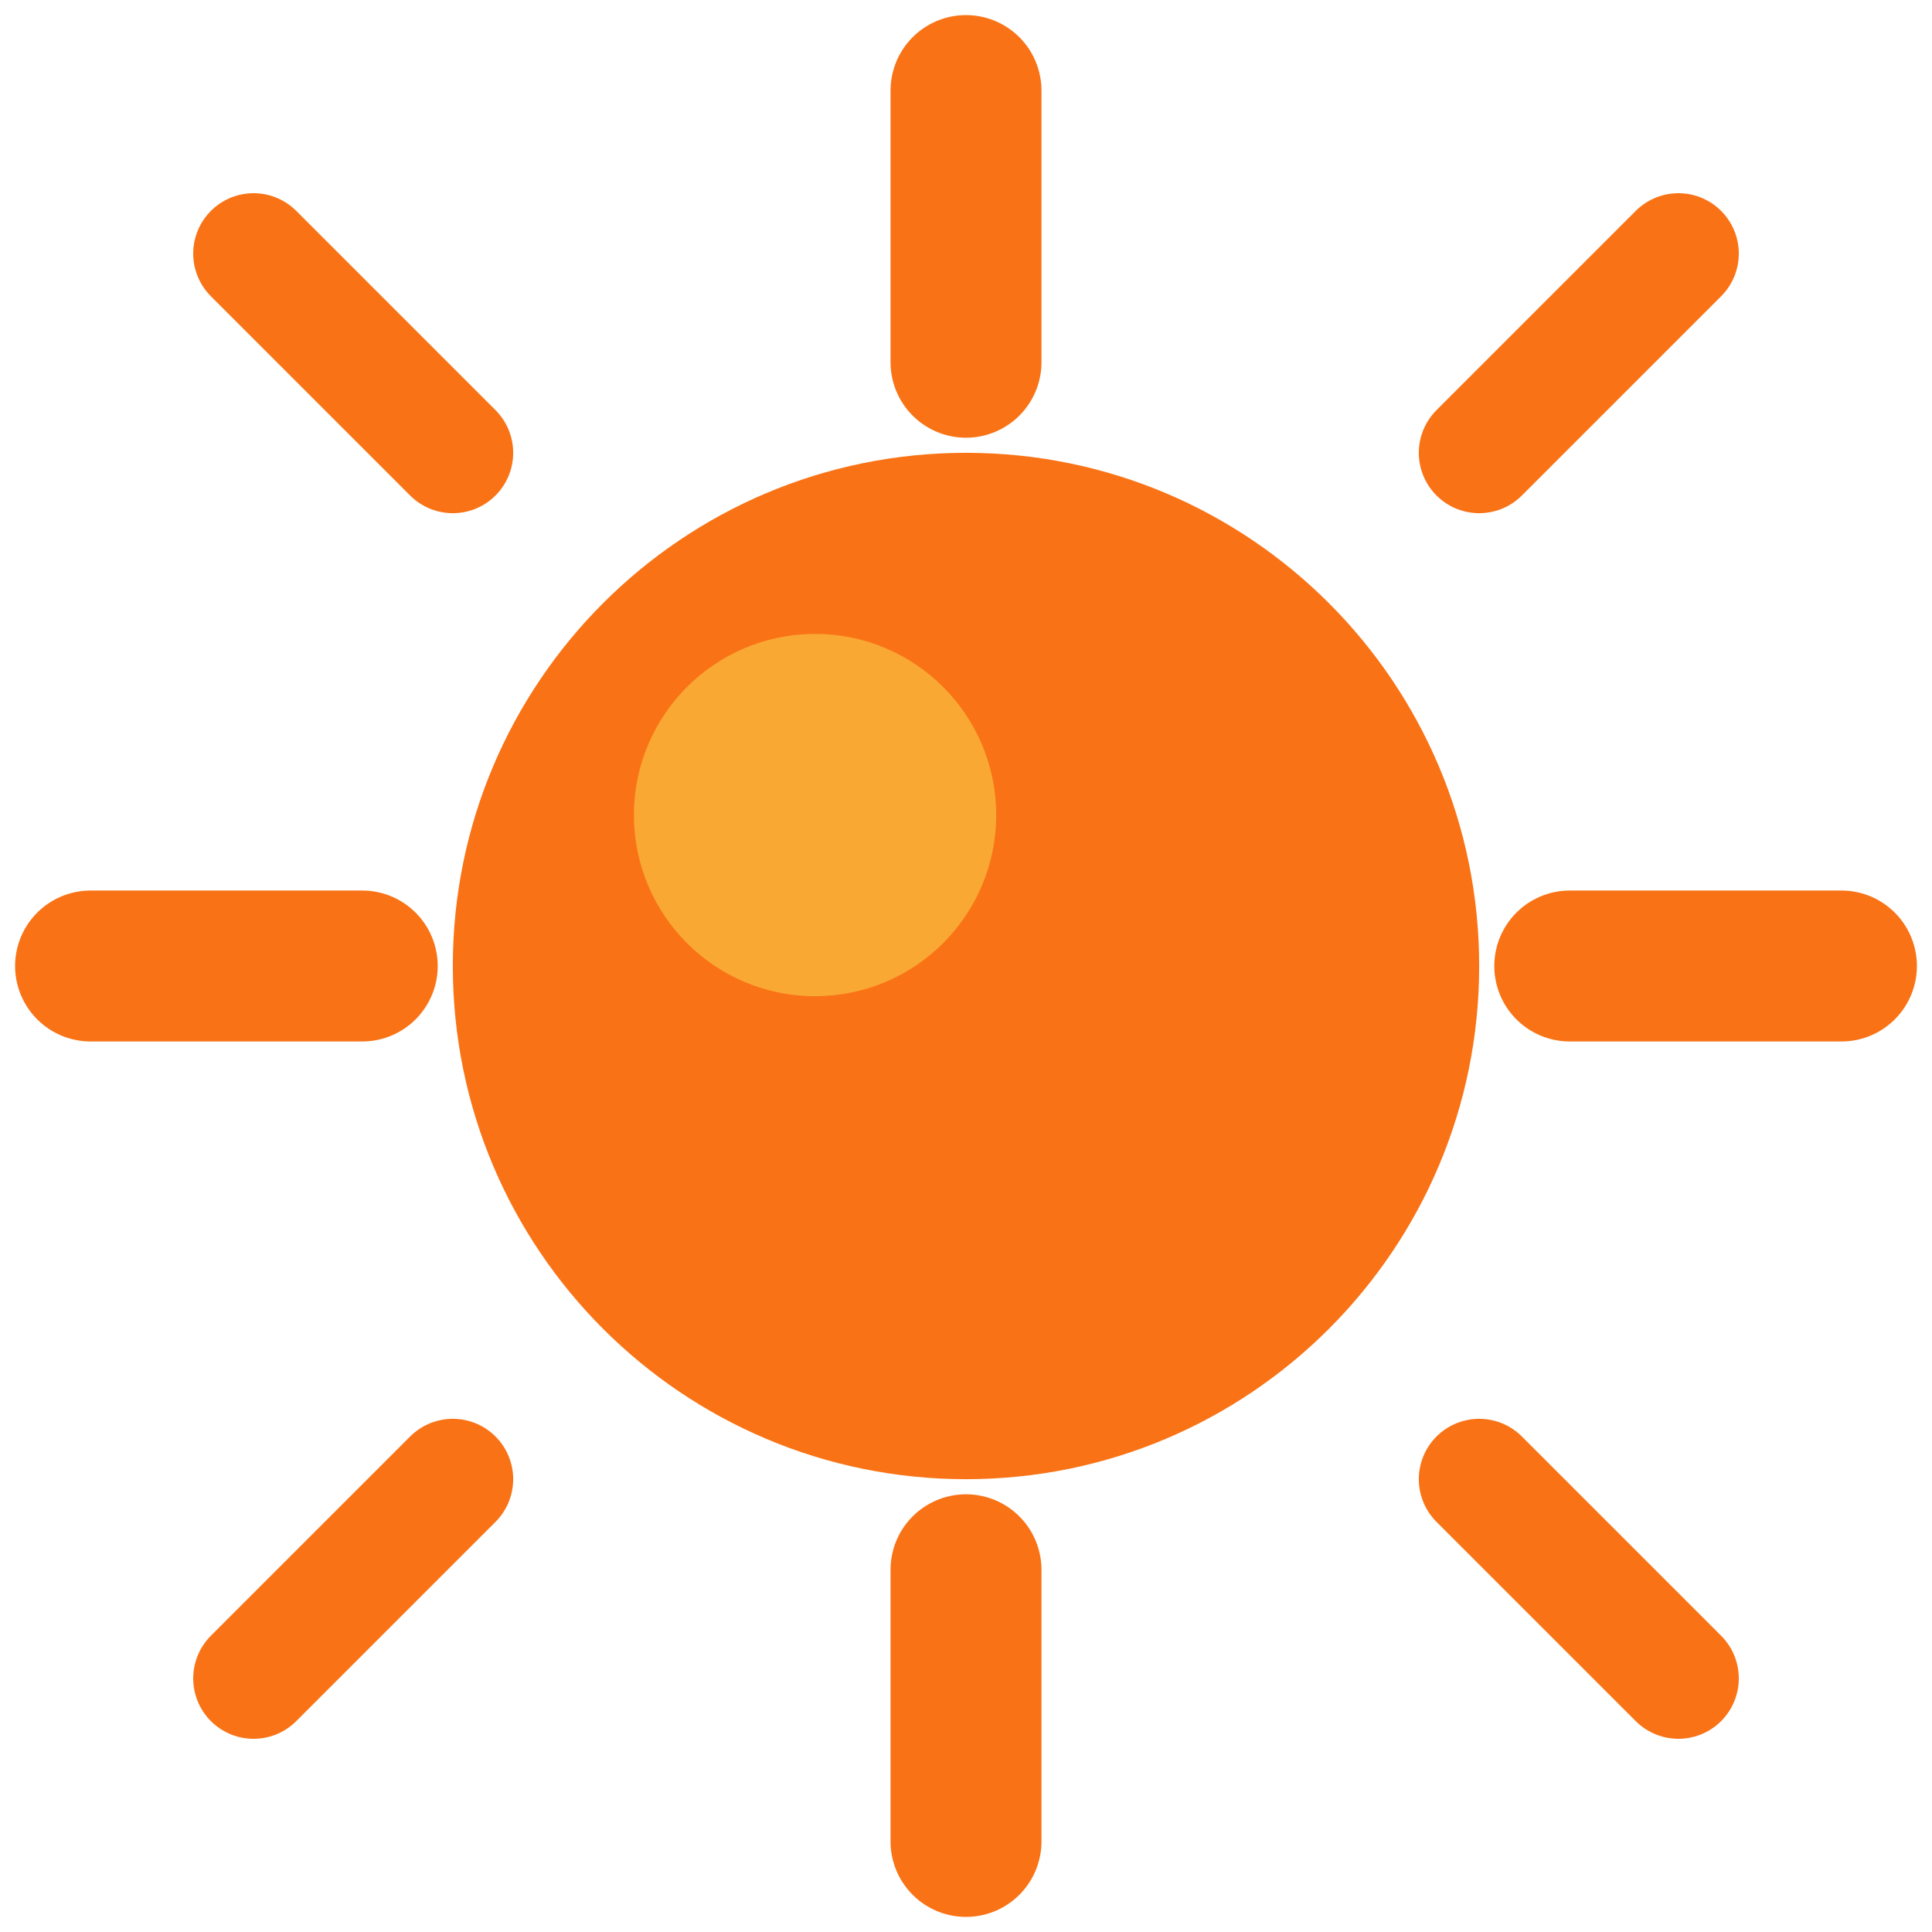
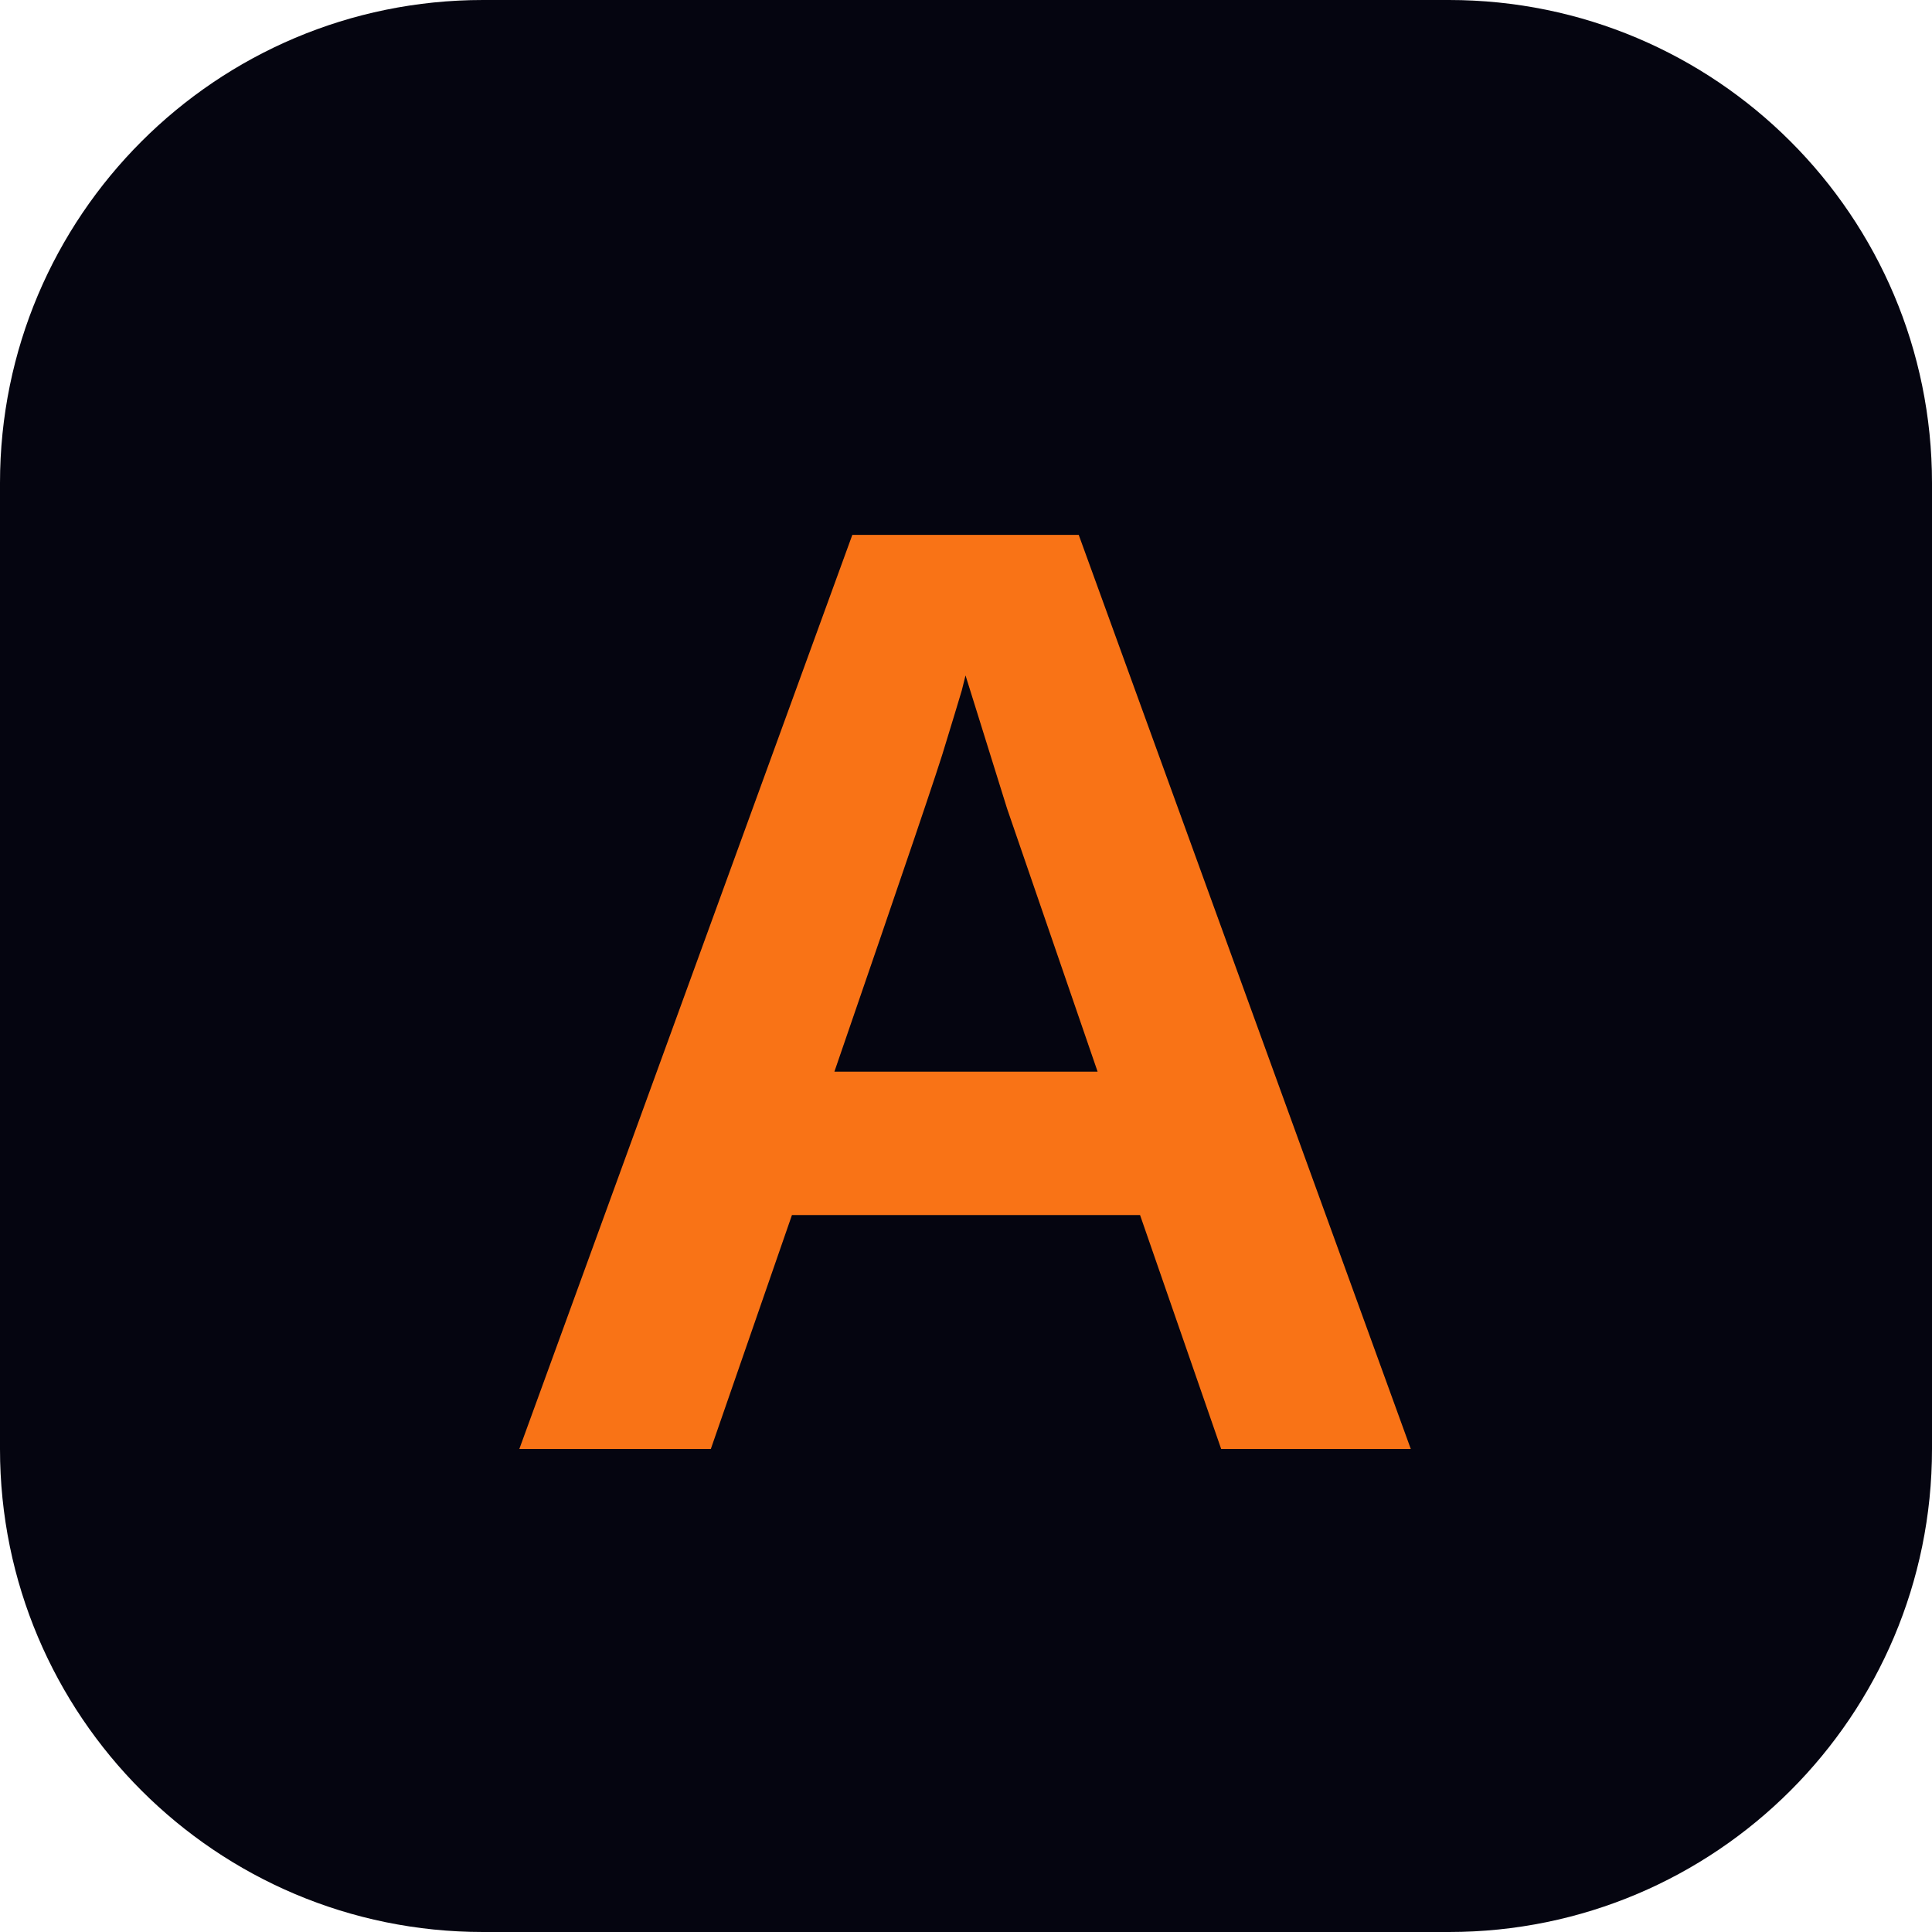
- <svg xmlns="http://www.w3.org/2000/svg" viewBox="0 0 32 32">
-   <g stroke="#F97316" stroke-linecap="round">
-     <line x1="16" y1="1.5" x2="16" y2="6" stroke-width="2.5" />
-     <line x1="16" y1="26" x2="16" y2="30.5" stroke-width="2.5" />
-     <line x1="1.5" y1="16" x2="6" y2="16" stroke-width="2.5" />
-     <line x1="26" y1="16" x2="30.5" y2="16" stroke-width="2.5" />
-     <line x1="4.2" y1="4.2" x2="7.5" y2="7.5" stroke-width="2" />
-     <line x1="24.5" y1="24.5" x2="27.8" y2="27.8" stroke-width="2" />
-     <line x1="27.8" y1="4.2" x2="24.5" y2="7.5" stroke-width="2" />
-     <line x1="7.5" y1="24.5" x2="4.2" y2="27.8" stroke-width="2" />
-   </g>
-   <circle cx="16" cy="16" r="8.5" fill="#F97316" />
-   <circle cx="13.5" cy="13.5" r="3" fill="#FCD34D" opacity="0.55" />
+ <svg xmlns="http://www.w3.org/2000/svg" viewBox="0 0 32 32" width="32" height="32">
+   <rect width="32" height="32" rx="8" fill="#050510" />
+   <text x="16" y="24" font-family="Arial, Helvetica, sans-serif" font-size="22" font-weight="700" fill="#f97316" text-anchor="middle">A</text>
</svg>
